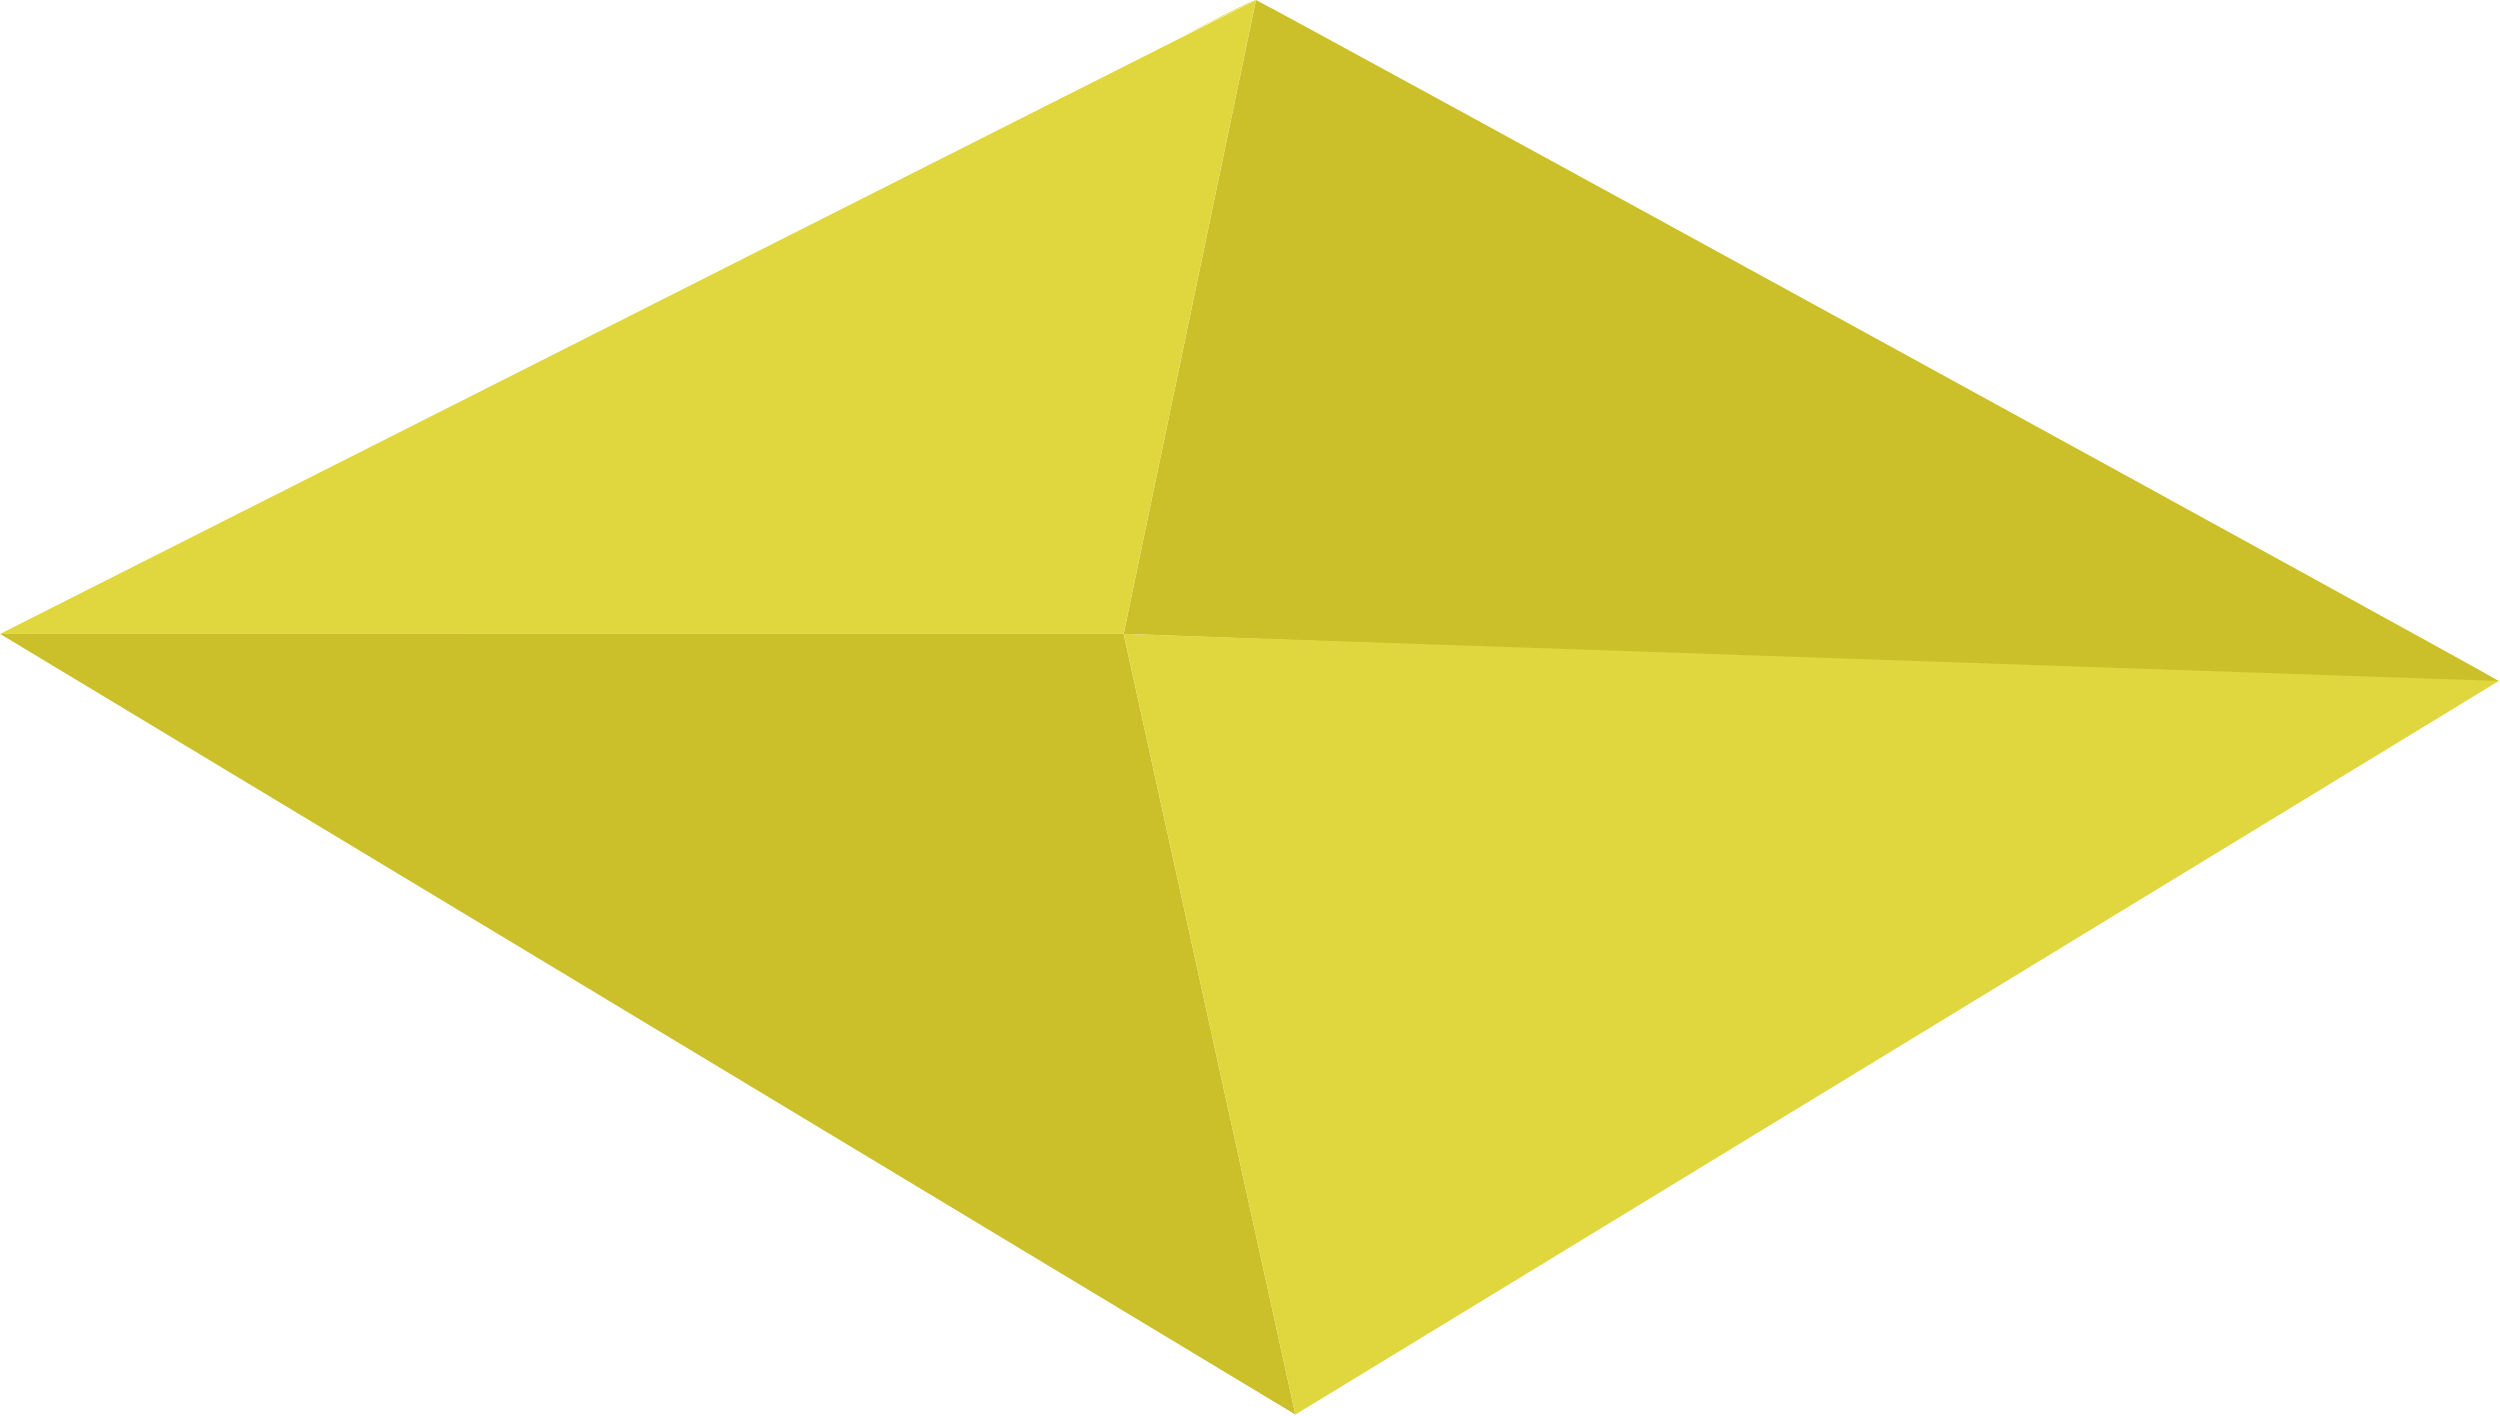
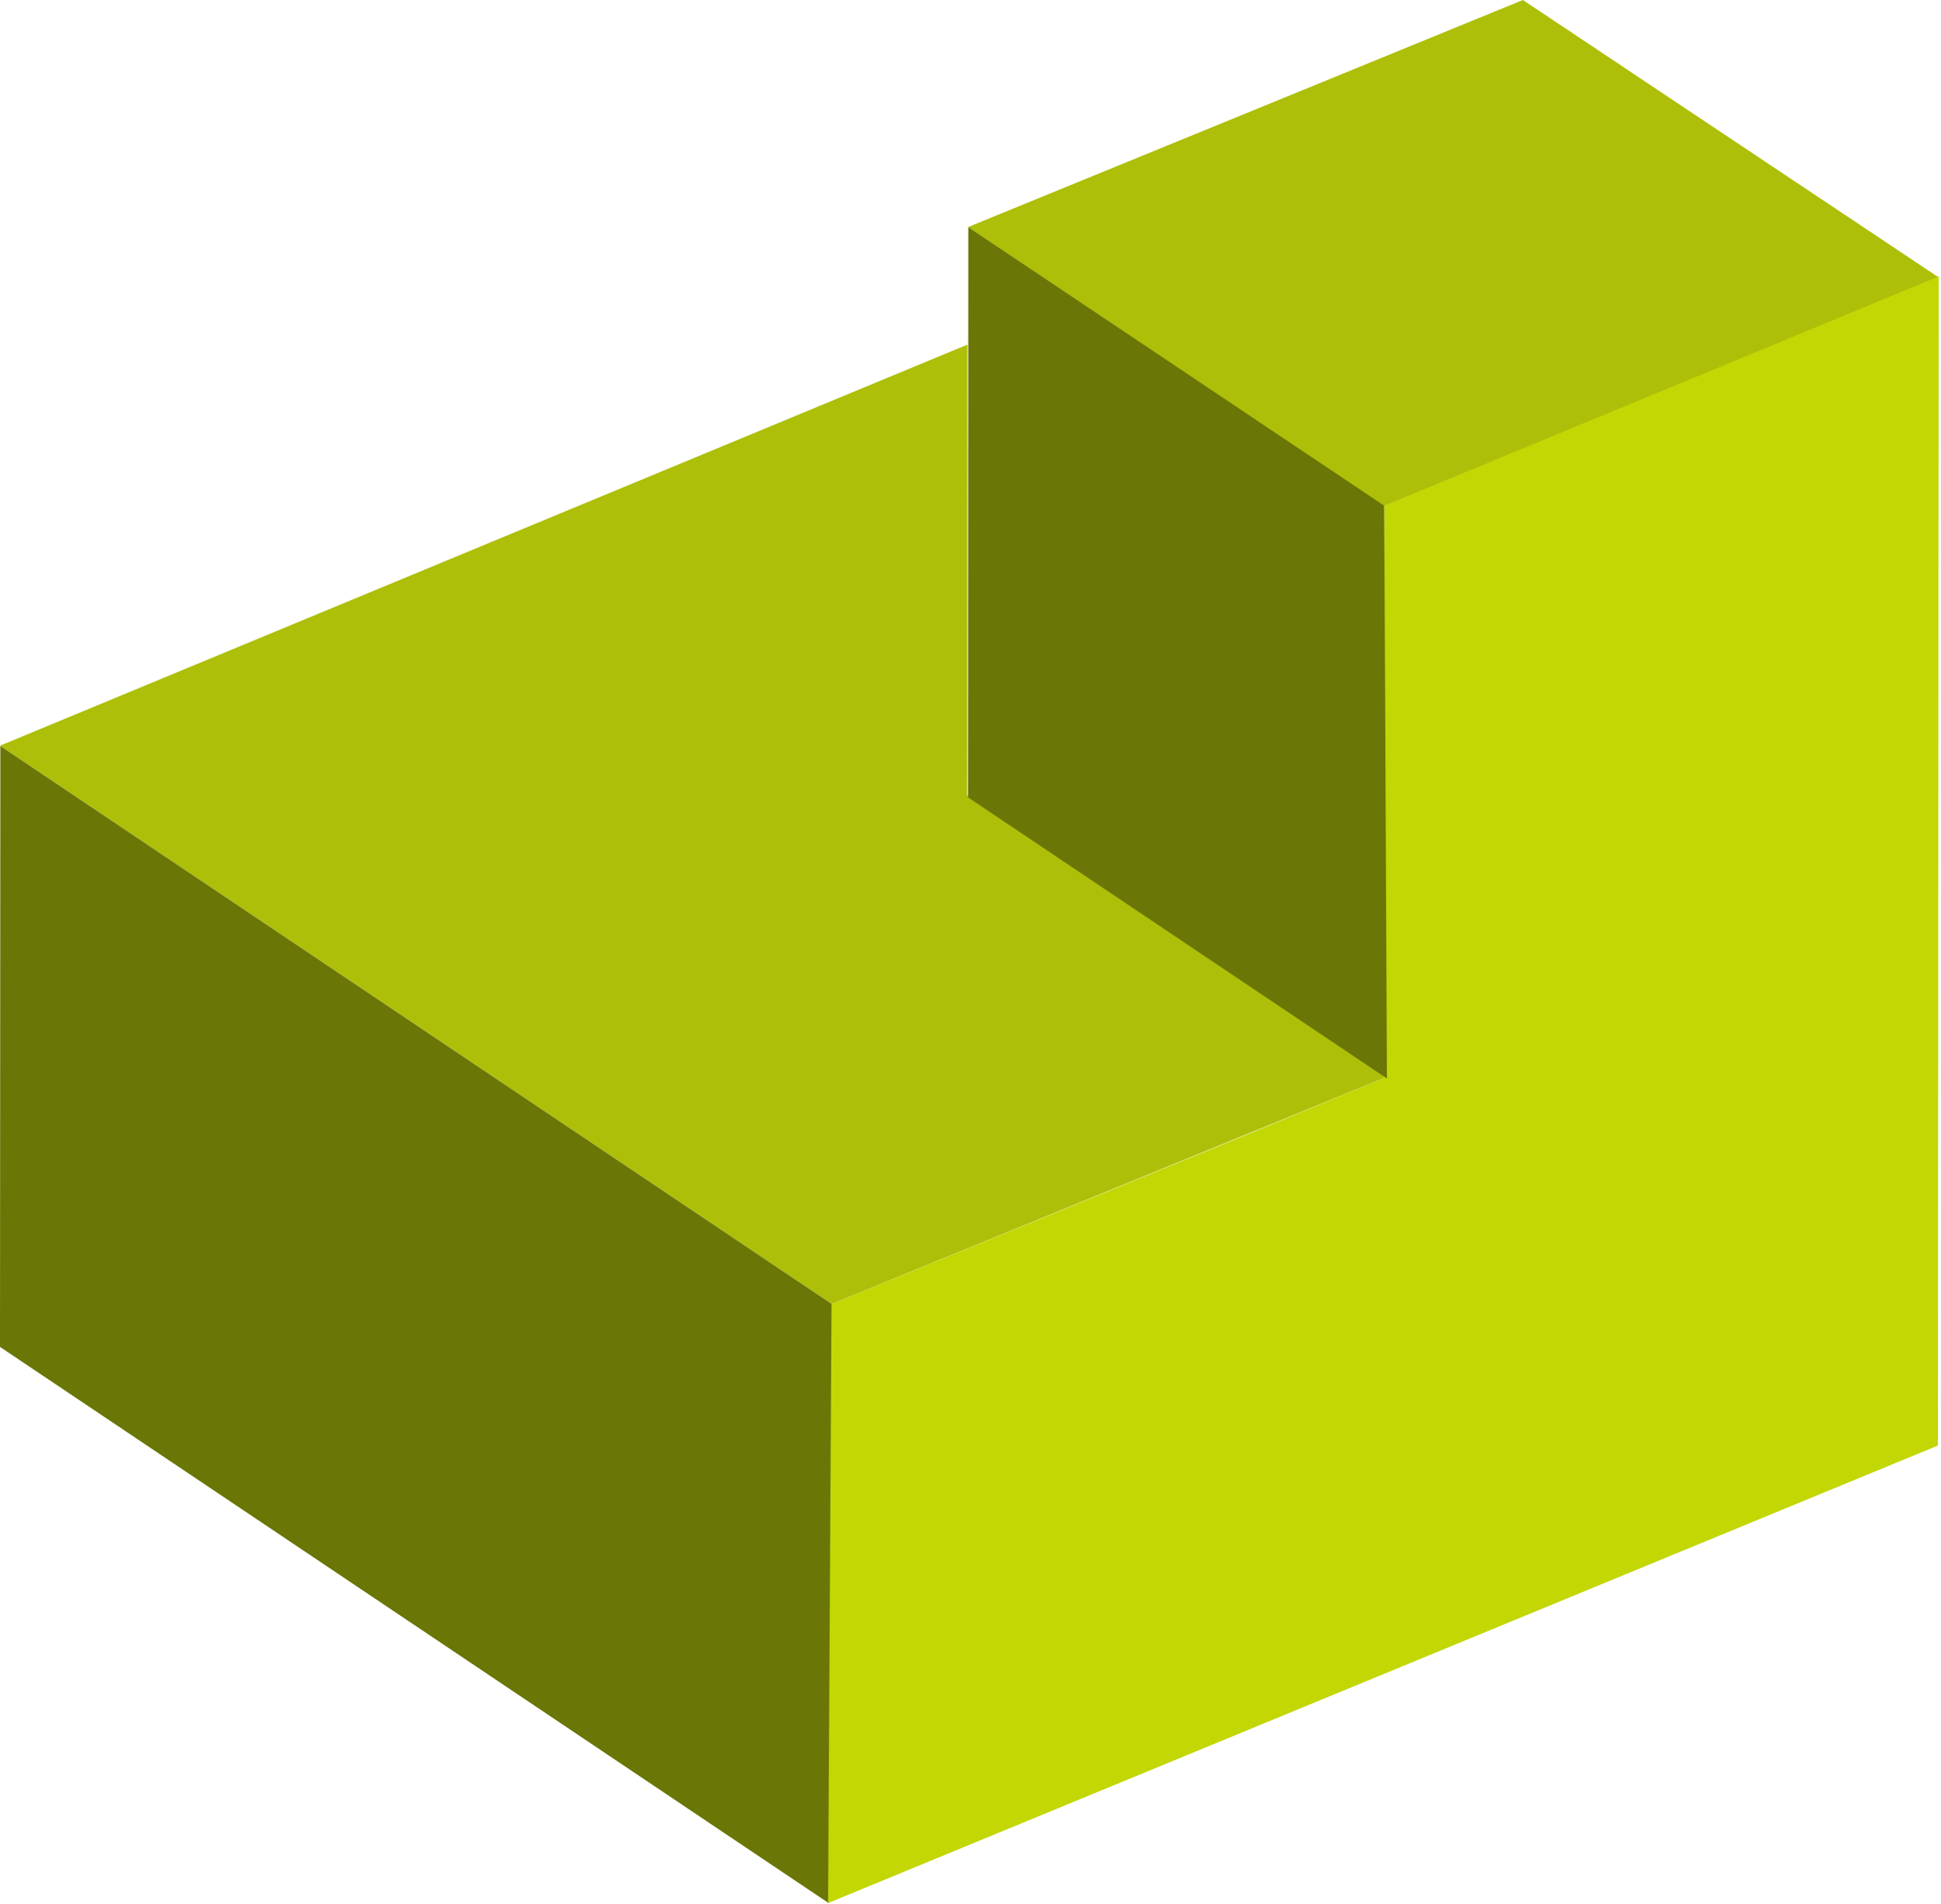
- <svg xmlns="http://www.w3.org/2000/svg" width="100%" height="100%" viewBox="0 0 846 479" version="1.1" xml:space="preserve" style="fill-rule:evenodd;clip-rule:evenodd;stroke-linejoin:round;stroke-miterlimit:2;">
-   <g transform="matrix(1,0,0,1,-89.895,-130.6745)">
-     <g transform="matrix(0.5,0,0,0.5,0,0)">
-       <path d="M179.79,690.356L940.27,690.356L1029.83,261.349C1051.09,271.87 1863.04,716.751 1870.94,722.254C1869.02,724.858 940.27,690.356 940.27,690.356L1056.5,1218.73L179.79,690.356Z" style="fill:rgb(203,192,41);" />
-     </g>
-     <g transform="matrix(0.5,0,0,0.5,0,0)">
-       <path d="M181.444,694.311C188.014,710.017 191.014,717.035 181.445,694.29C181.445,694.297 181.444,694.304 181.444,694.311Z" style="fill:rgb(120,112,12);" />
-     </g>
-     <g transform="matrix(0.5,0,0,0.5,0,0)">
-       <path d="M977.685,287.138C995.917,277.64 1026.668,261.686 1029.83,261.349C1029.207,261.415 1009.976,270.951 977.685,287.138Z" style="fill:rgb(223,215,61);" />
-     </g>
-     <g transform="matrix(0.5,0,0,0.5,0,0)">
-       <path d="M1029.83,261.349L940.27,690.356L179.838,690.385C179.838,690.385 1029.207,261.415 1029.83,261.349Z" style="fill:rgb(223,215,61);" />
-     </g>
-     <g transform="matrix(0.5,0,0,0.5,0,0)">
-       <path d="M940.27,690.356L1870.94,722.254L1056.5,1218.73L940.27,690.356Z" style="fill:rgb(223,215,61);" />
-     </g>
-   </g>
+ <svg xmlns="http://www.w3.org/2000/svg" width="522" height="512" viewBox="0 0 522 512" fill="none">
+   <path d="M521.624 74.646L372.328 136.178L260.43 61.084L409.725 0L521.624 74.646Z" fill="#ADBF08" style="fill:#ADBF08;fill:color(display-p3 0.678 0.749 0.031);fill-opacity:1;" />
+   <path d="M373.093 289.694L223.799 350.78L0 200.592L260.283 92.696L260.212 213.942L373.093 289.694Z" fill="#ADBF08" style="fill:#ADBF08;fill:color(display-p3 0.678 0.749 0.031);fill-opacity:1;" />
+   <path d="M223.895 350.86L222.973 511.963L0 362.33L0.096 200.672L223.895 350.86Z" fill="#6A7605" style="fill:#6A7605;fill:color(display-p3 0.416 0.463 0.02);fill-opacity:1;" />
+   <path d="M372.493 136.031L372.178 290.084L335.682 305.127L223.71 350.828L222.789 511.932L521.378 388.867L521.581 74.361L372.493 136.031Z" fill="#C2D704" style="fill:#C2D704;fill:color(display-p3 0.761 0.843 0.016);fill-opacity:1;" />
+   <path d="M372.419 136.046L373.139 290.118L260.43 214.481L260.518 61.118L372.419 136.046Z" fill="#6A7605" style="fill:#6A7605;fill:color(display-p3 0.416 0.463 0.02);fill-opacity:1;" />
</svg>
